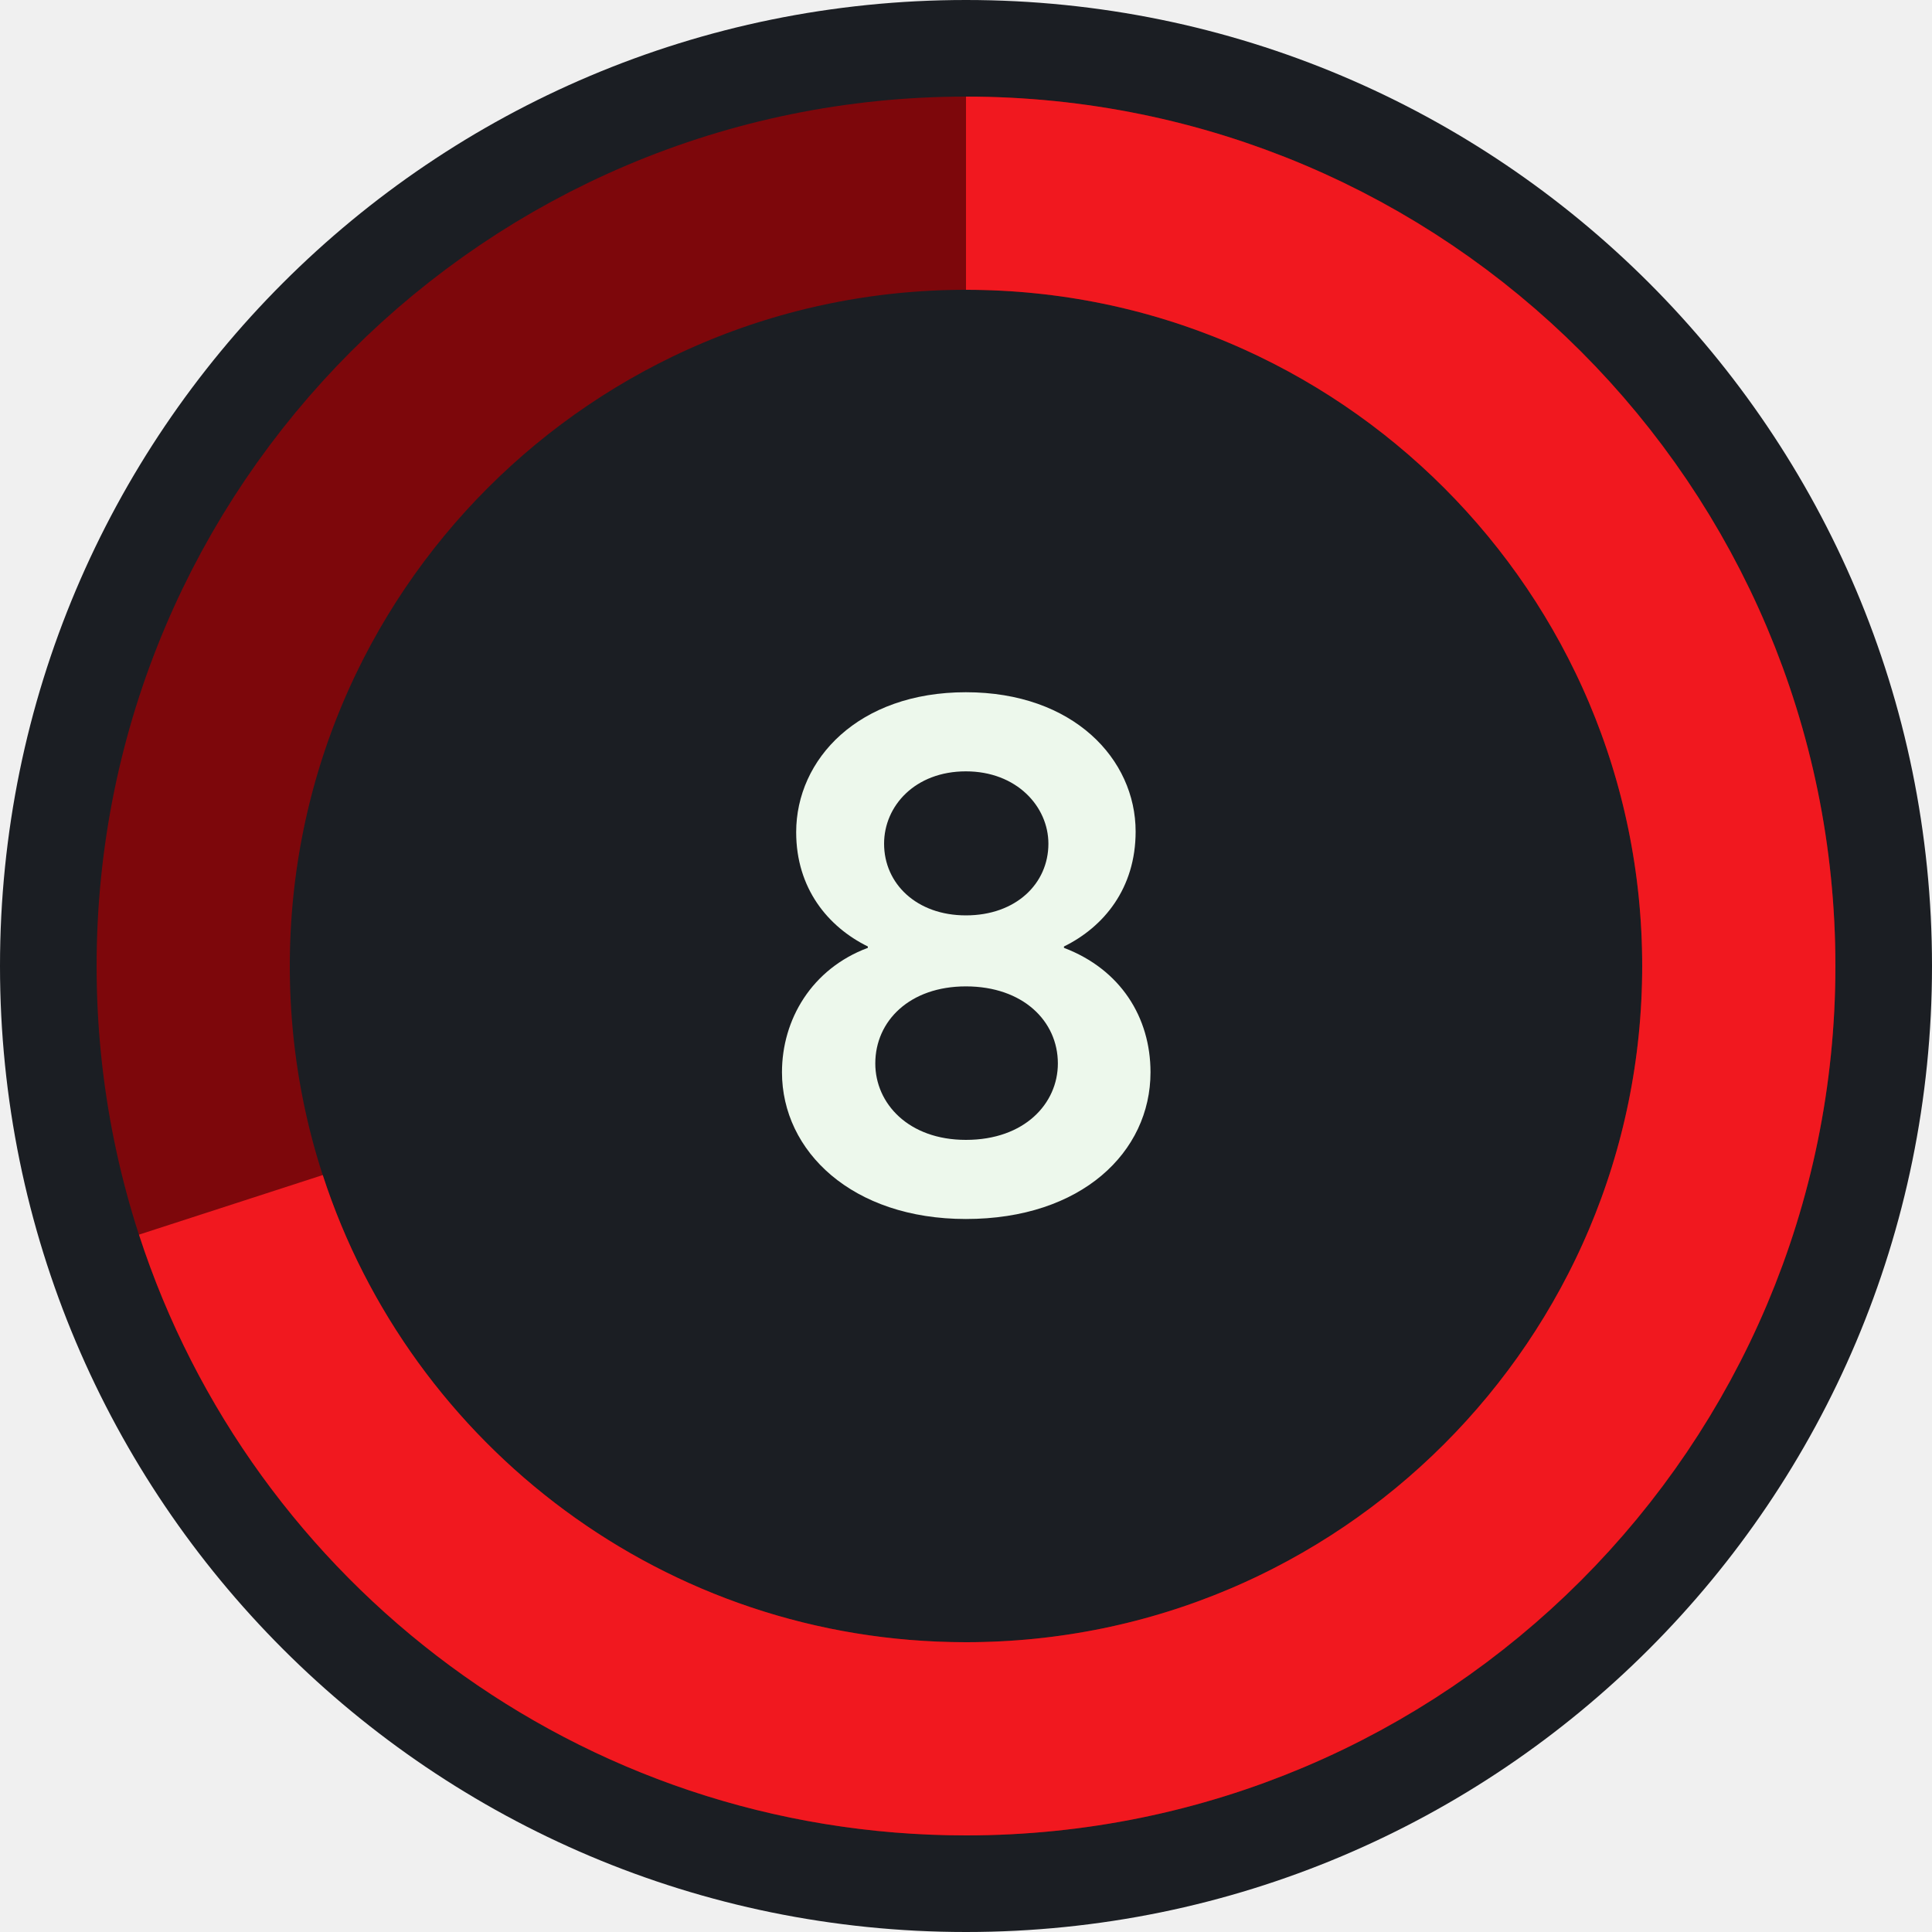
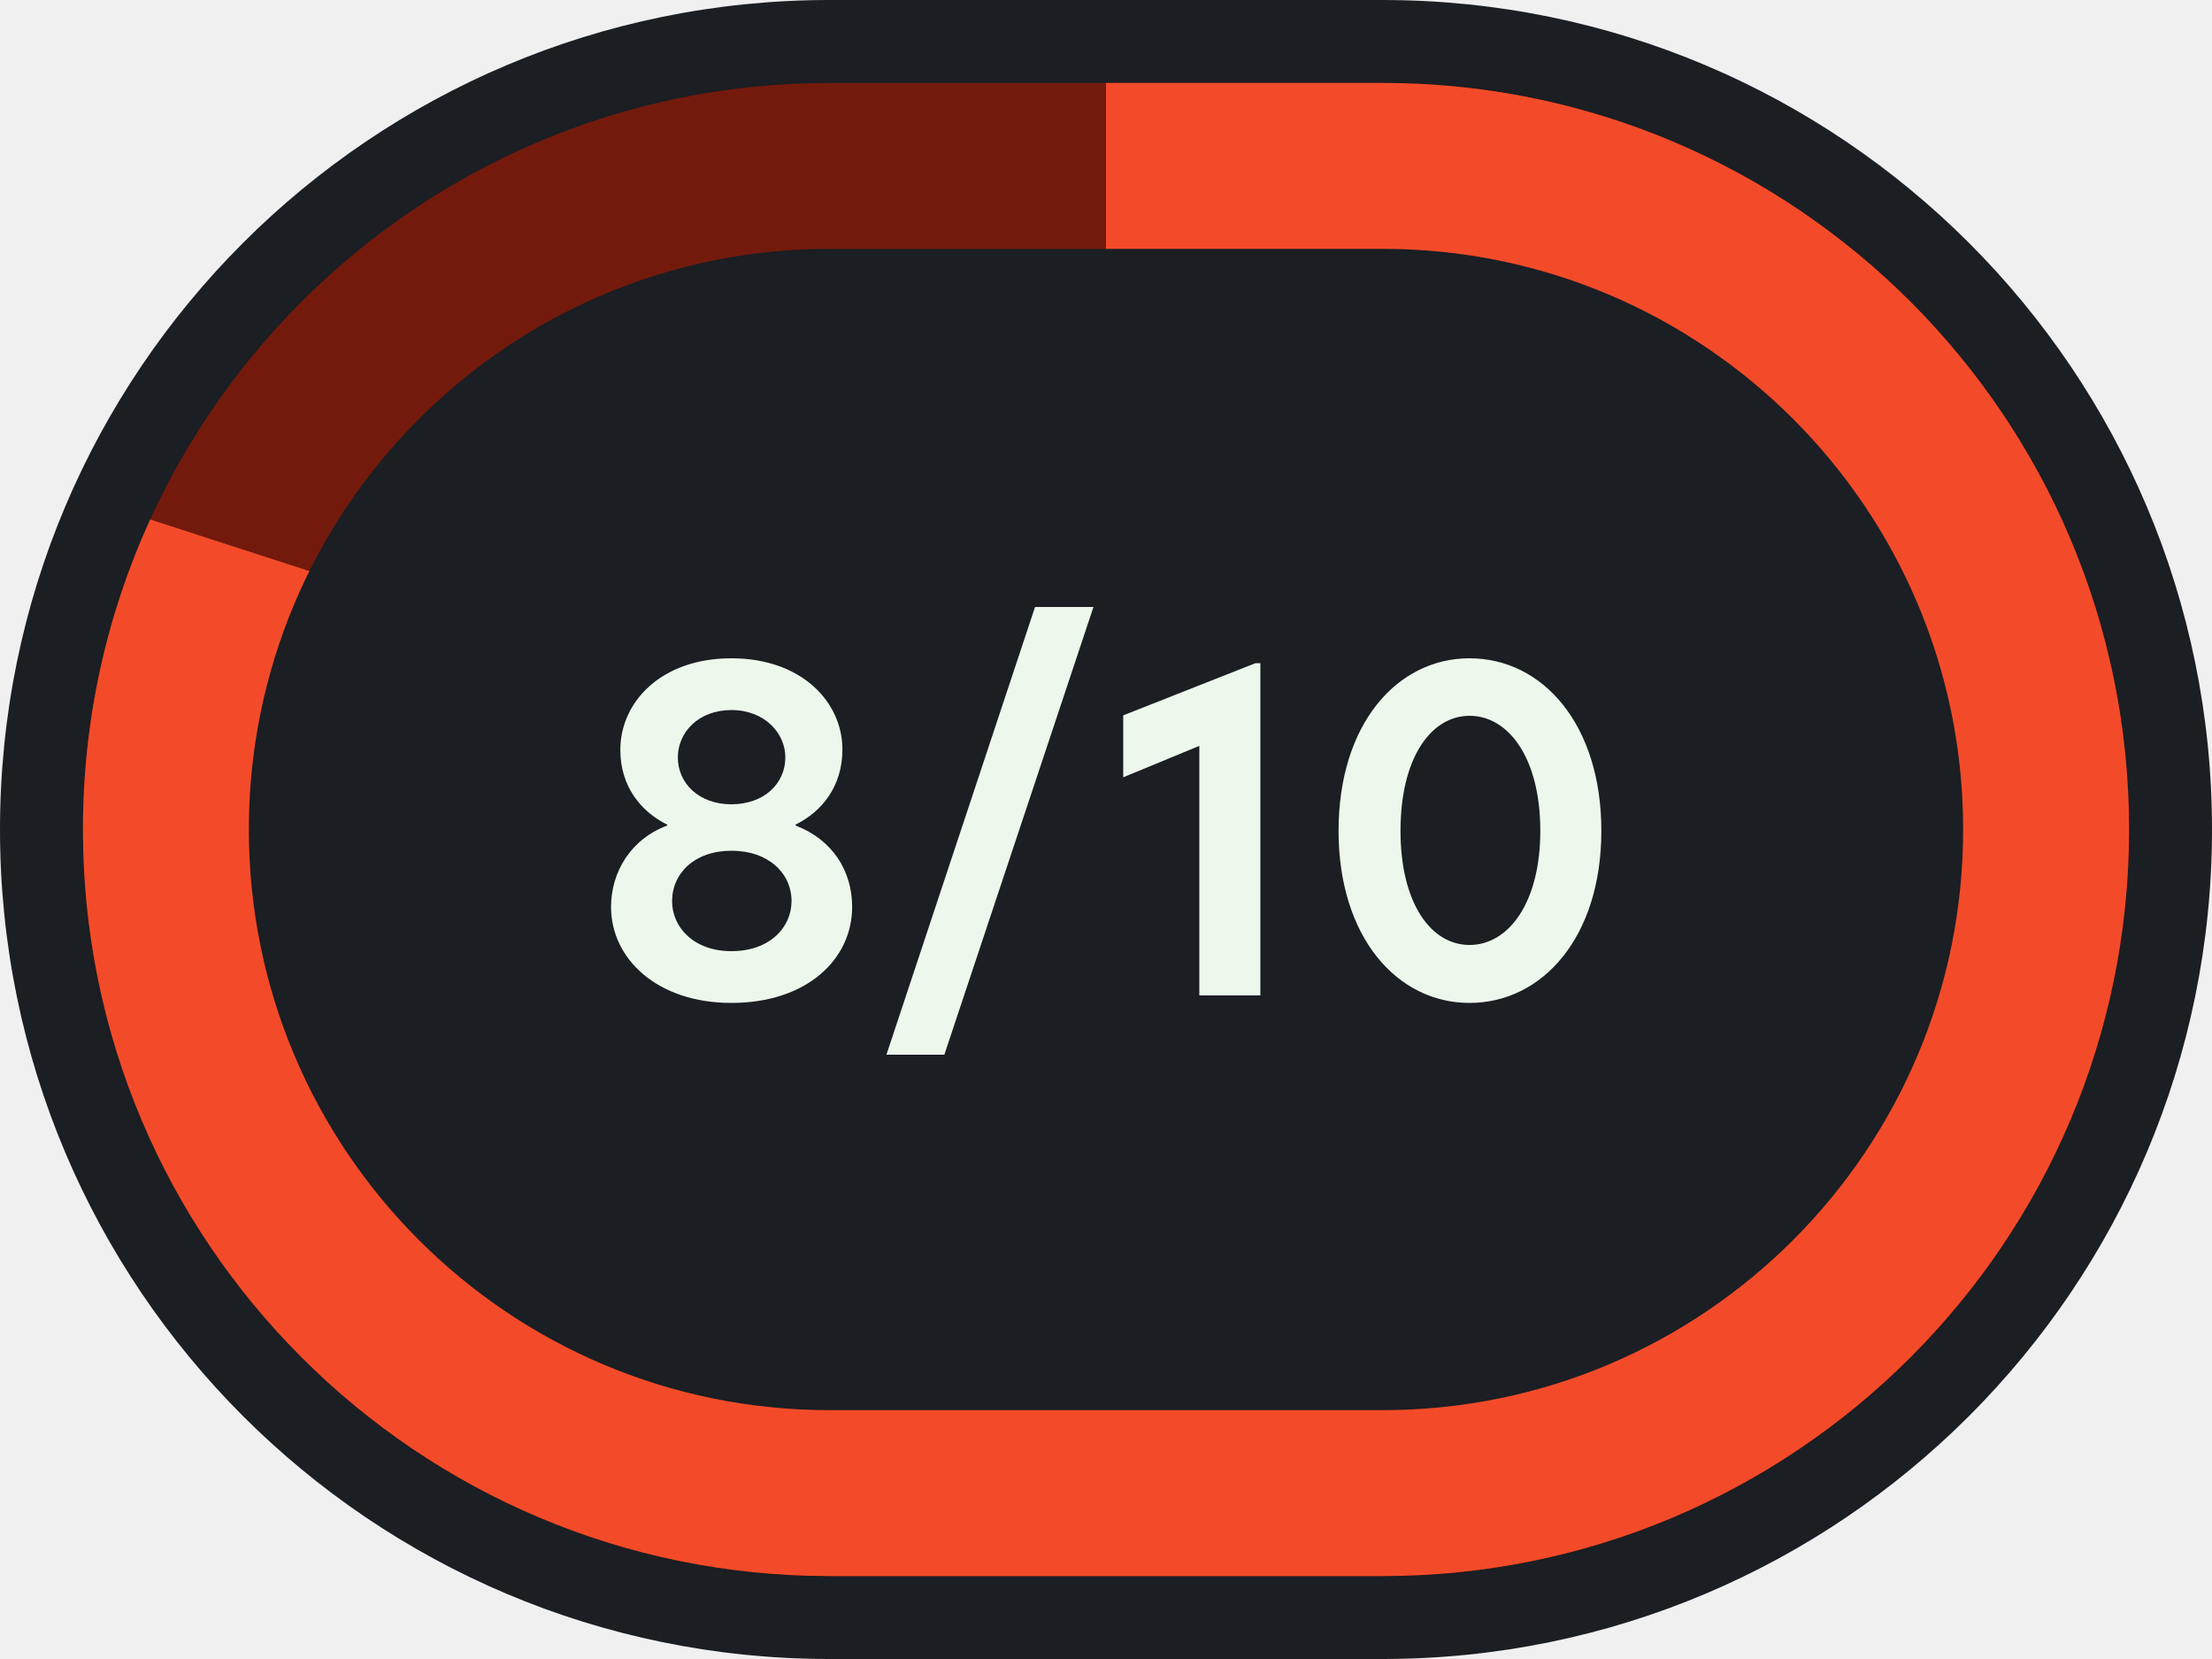
- <svg xmlns="http://www.w3.org/2000/svg" width="40" height="40" viewBox="0 0 40 40" fill="none">
-   <circle cx="20" cy="20" r="20" fill="#1B1E23" style="fill:#1B1E23;fill:color(display-p3 0.106 0.118 0.137);fill-opacity:1;" />
-   <g clip-path="url(#clip0_565_1036)">
-     <path d="M20 36C28.837 36 36 28.837 36 20C36 11.163 28.837 4 20 4C11.163 4 4 11.163 4 20C4 28.837 11.163 36 20 36Z" stroke="#7D070B" style="stroke:#7D070B;stroke:color(display-p3 0.49 0.028 0.043);stroke-opacity:1;" stroke-width="4" stroke-miterlimit="10" />
-     <path d="M20 4C28.835 4 36 11.165 36 20C36 28.835 28.835 36 20 36C12.89 36 6.86 31.36 4.78 24.945" stroke="#F1181F" style="stroke:#F1181F;stroke:color(display-p3 0.945 0.094 0.122);stroke-opacity:1;" stroke-width="4" stroke-miterlimit="10" />
-   </g>
-   <path d="M22.028 19.624C23.204 20.072 23.82 21.066 23.82 22.2C23.82 23.852 22.392 25.238 19.998 25.238C17.646 25.238 16.19 23.838 16.19 22.2C16.19 21.108 16.806 20.058 17.968 19.624V19.596C17.142 19.19 16.484 18.392 16.484 17.23C16.484 15.718 17.772 14.332 19.998 14.332C22.224 14.332 23.512 15.718 23.512 17.216C23.512 18.392 22.854 19.19 22.028 19.596V19.624ZM18.304 17.468C18.304 18.294 18.976 18.952 19.998 18.952C21.034 18.952 21.706 18.294 21.706 17.468C21.706 16.698 21.048 15.97 19.998 15.97C18.948 15.97 18.304 16.684 18.304 17.468ZM19.998 20.422C18.836 20.422 18.122 21.136 18.122 22.018C18.122 22.844 18.808 23.6 19.998 23.6C21.216 23.6 21.902 22.844 21.902 22.018C21.902 21.136 21.174 20.422 19.998 20.422Z" fill="#EDF8EC" style="fill:#EDF8EC;fill:color(display-p3 0.929 0.973 0.925);fill-opacity:1;" />
-   <defs>
-     <clipPath id="clip0_565_1036">
-       <rect width="36" height="36" fill="white" style="fill:white;fill-opacity:1;" transform="translate(2 2)" />
-     </clipPath>
-   </defs>
+ <svg xmlns="http://www.w3.org/2000/svg" width="80" height="60" viewBox="0 0 80 60" fill="none">
+   <rect width="80" height="60" rx="30" fill="#1B1E23" style="fill:#1B1E23;fill:color(display-p3 0.106 0.118 0.137);fill-opacity:1;" />
+   <rect x="3" y="3" width="74" height="54" rx="27" fill="#731A0C" style="fill:#731A0C;fill:color(display-p3 0.451 0.102 0.047);fill-opacity:1;" />
+   <path d="M50 3C64.912 3 77 15.088 77 30C77 44.912 64.912 57 50 57H30C15.088 57 3 44.912 3 30C3 26 3.87 22.203 5.431 18.788L40 30V3H50Z" fill="#F34B29" style="fill:#F34B29;fill:color(display-p3 0.953 0.294 0.161);fill-opacity:1;" />
+   <rect x="9" y="9" width="62" height="42" rx="21" fill="#1B1E23" style="fill:#1B1E23;fill:color(display-p3 0.106 0.118 0.137);fill-opacity:1;" />
+   <path d="M28.771 29.856C30.115 30.368 30.819 31.504 30.819 32.8C30.819 34.688 29.187 36.272 26.451 36.272C23.763 36.272 22.099 34.672 22.099 32.8C22.099 31.552 22.803 30.352 24.131 29.856V29.824C23.187 29.36 22.435 28.448 22.435 27.12C22.435 25.392 23.907 23.808 26.451 23.808C28.995 23.808 30.467 25.392 30.467 27.104C30.467 28.448 29.715 29.36 28.771 29.824V29.856ZM24.515 27.392C24.515 28.336 25.283 29.088 26.451 29.088C27.635 29.088 28.403 28.336 28.403 27.392C28.403 26.512 27.651 25.68 26.451 25.68C25.251 25.68 24.515 26.496 24.515 27.392ZM26.451 30.768C25.123 30.768 24.307 31.584 24.307 32.592C24.307 33.536 25.091 34.4 26.451 34.4C27.843 34.4 28.627 33.536 28.627 32.592C28.627 31.584 27.795 30.768 26.451 30.768ZM32.059 38.144L37.434 21.952H39.547L34.154 38.144H32.059ZM43.375 36V26.976L40.623 28.112V25.872L45.407 23.984H45.583V36H43.375ZM53.147 23.808C55.787 23.808 57.915 26.192 57.915 30.048C57.915 33.888 55.787 36.272 53.147 36.272C50.523 36.272 48.411 33.888 48.411 30.048C48.411 26.192 50.523 23.808 53.147 23.808ZM53.147 25.888C51.755 25.888 50.651 27.408 50.651 30.048C50.651 32.672 51.755 34.176 53.147 34.176C54.555 34.176 55.707 32.656 55.707 30.048C55.707 27.408 54.555 25.888 53.147 25.888Z" fill="#EDF8EC" style="fill:#EDF8EC;fill:color(display-p3 0.929 0.973 0.925);fill-opacity:1;" />
</svg>
